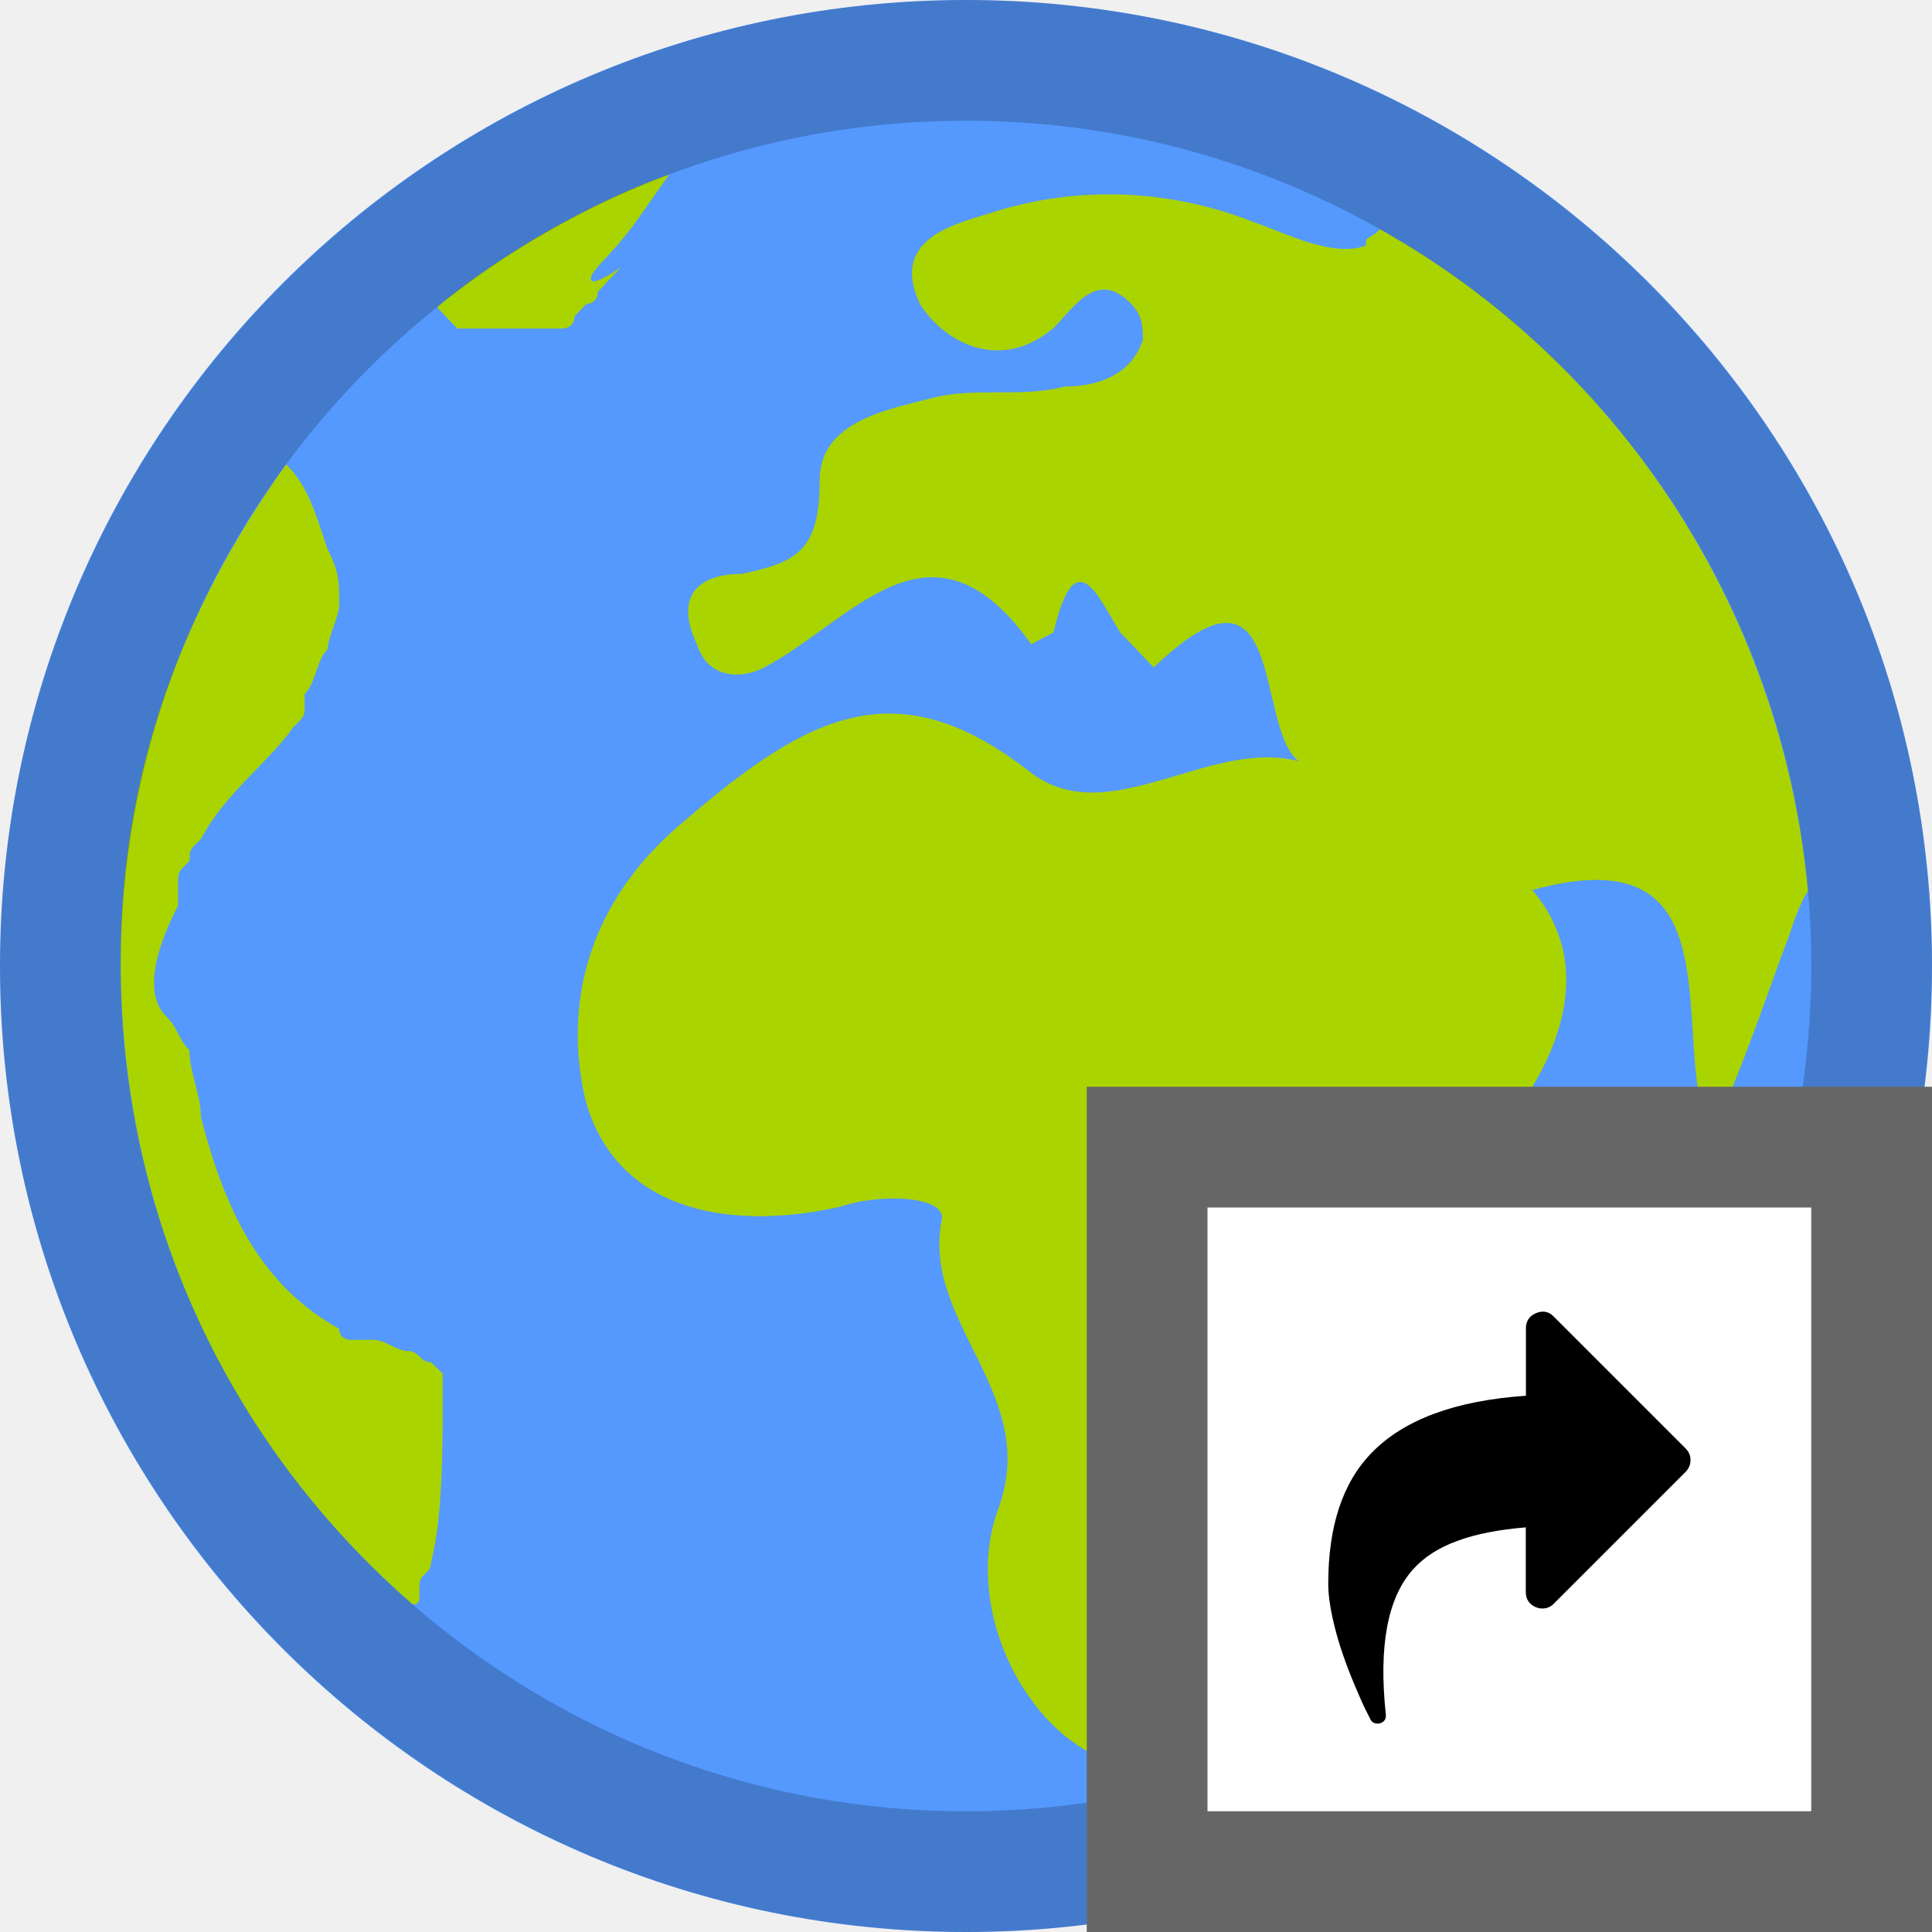
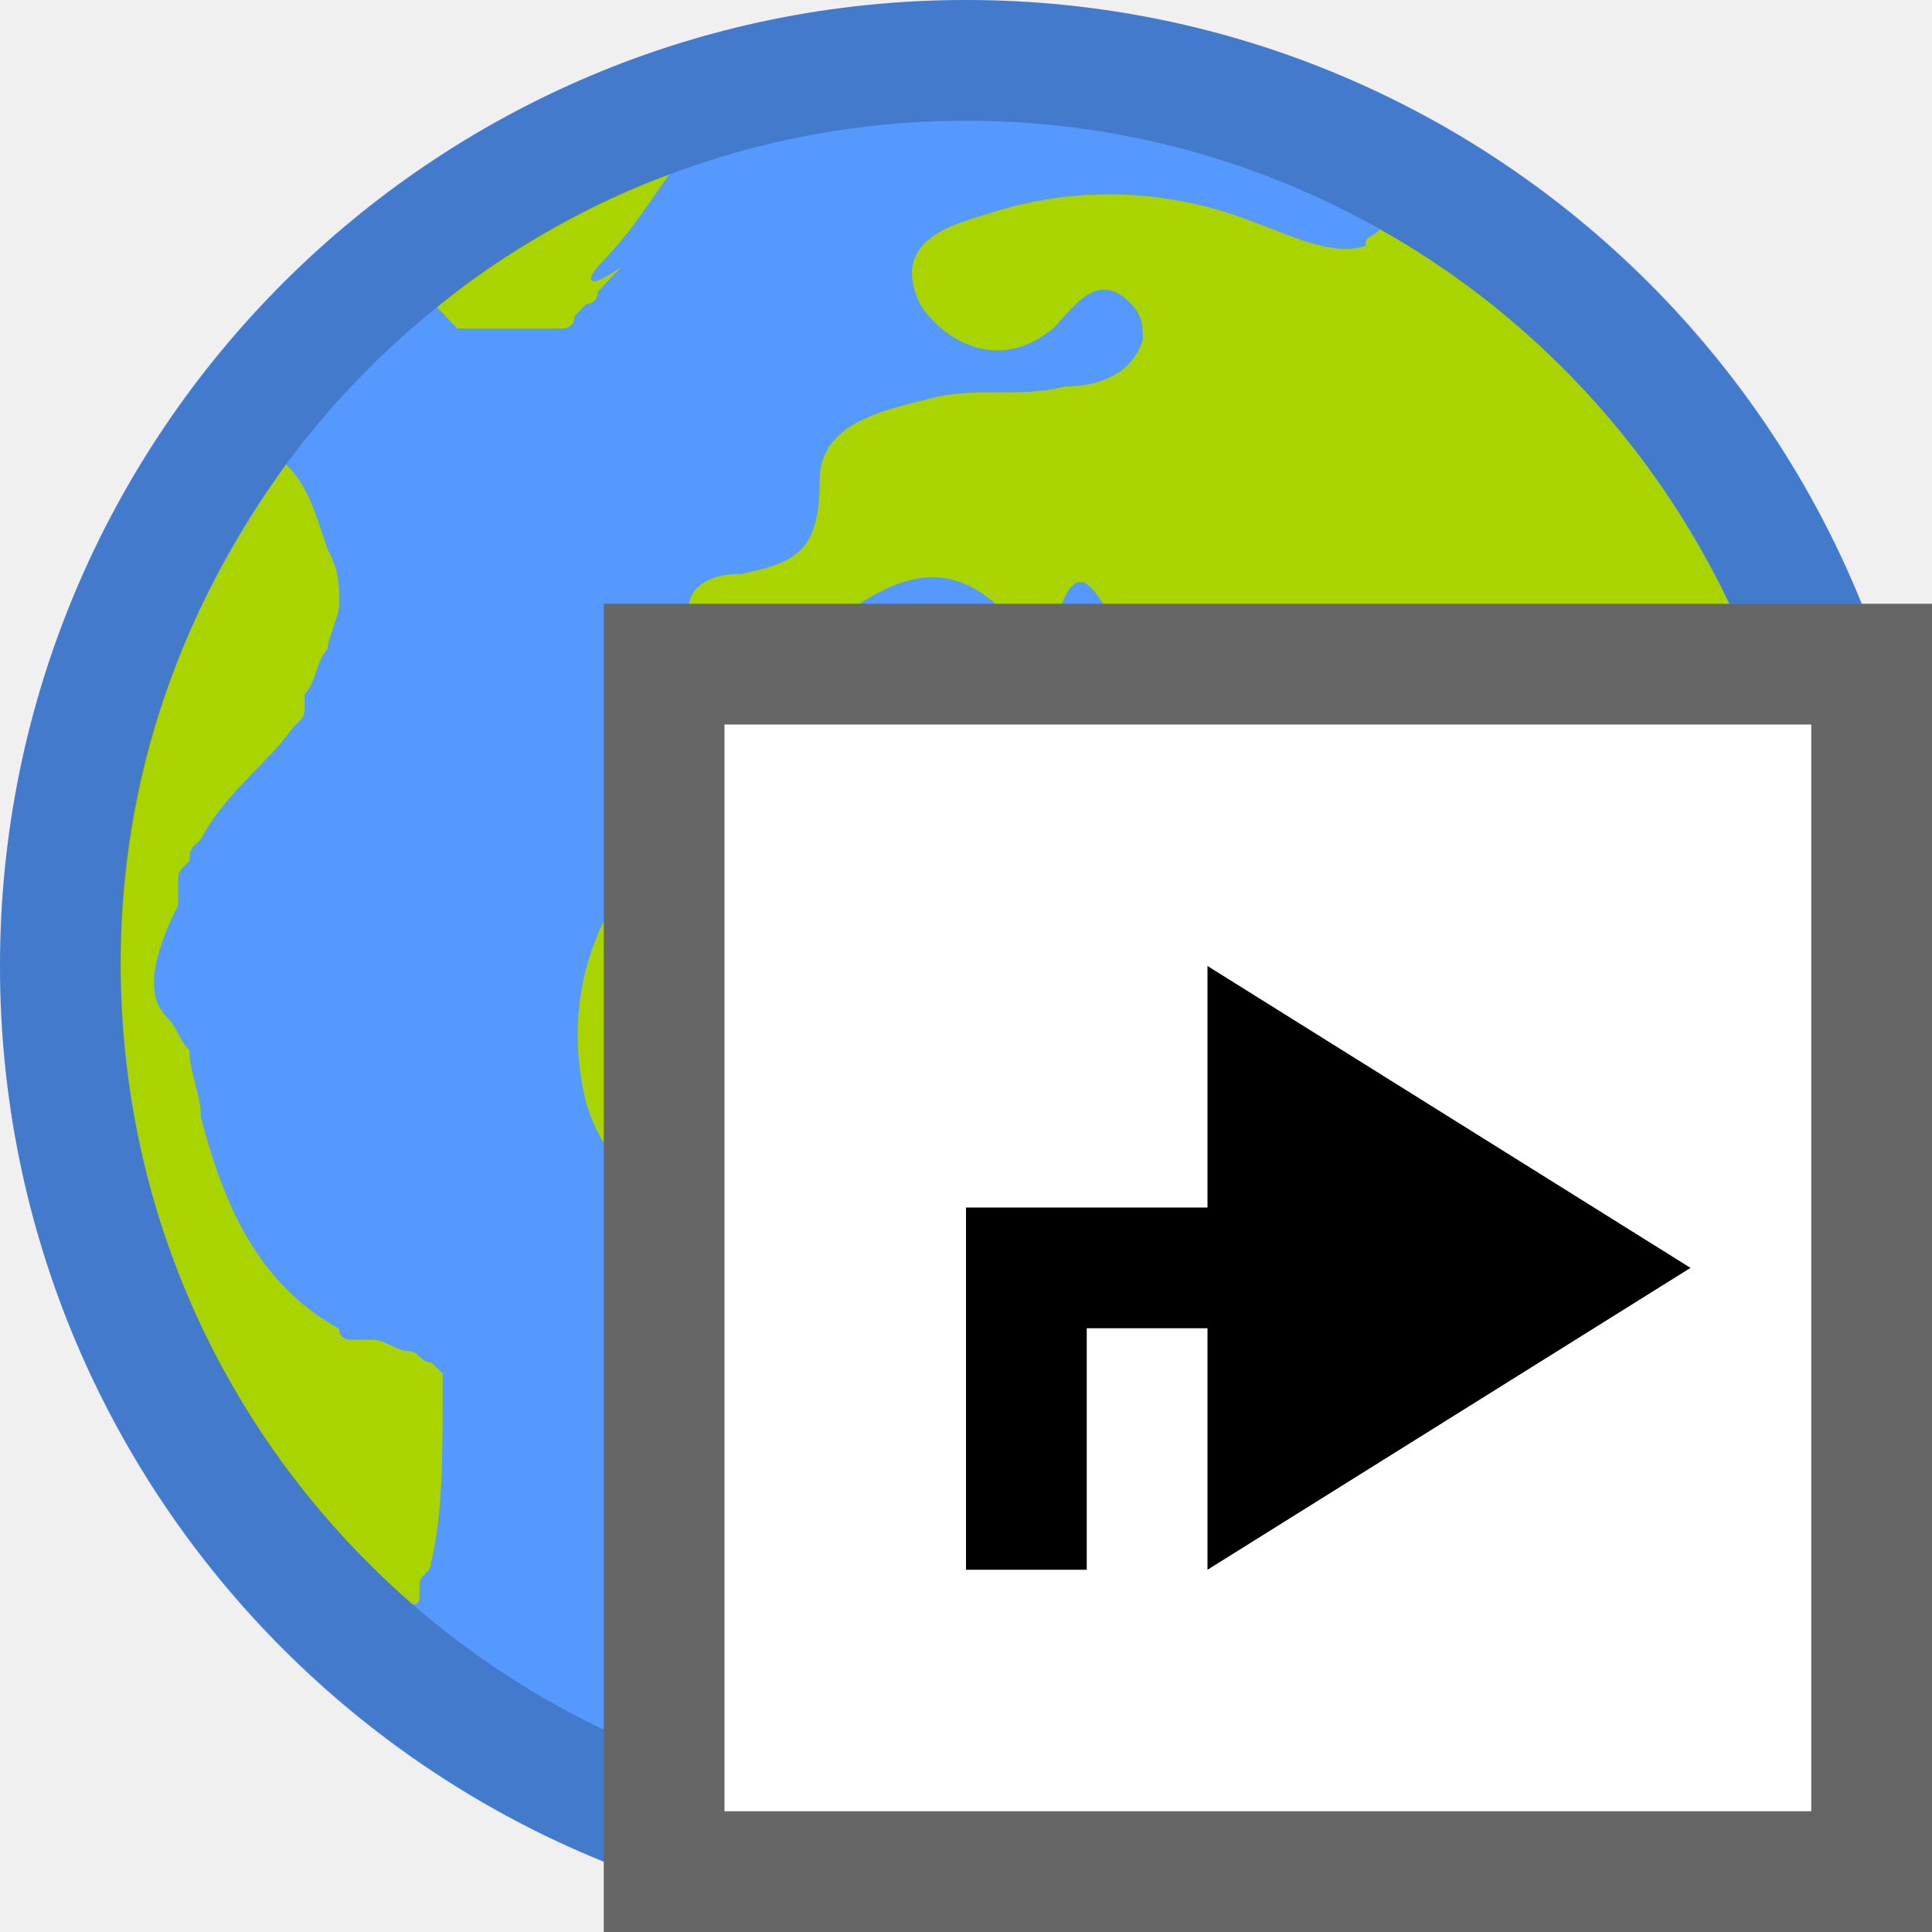
- <svg xmlns="http://www.w3.org/2000/svg" version="1.1" id="Ebene_1" x="0px" y="0px" viewBox="0 0 16 16" enable-background="new 0 0 16 16" xml:space="preserve">
-   <circle fill="#5599FF" cx="8" cy="8" r="8" />
-   <path fill="#AAD400" d="M14.973,7.378c-0.22-2.364-1.602-4.393-3.545-5.48c-0.092,0.097-0.117,0.04-0.117,0.137  c-0.277,0.097-0.646-0.097-0.923-0.194c-0.738-0.29-1.476-0.29-2.122-0.097C7.989,1.841,7.344,1.938,7.62,2.52  c0.184,0.292,0.645,0.583,1.107,0.195c0.184-0.194,0.37-0.485,0.645-0.194c0.093,0.098,0.093,0.195,0.093,0.292  c-0.093,0.29-0.37,0.388-0.646,0.388c-0.37,0.097-0.74,0-1.108,0.097c-0.37,0.097-0.923,0.194-0.923,0.68  c0,0.58-0.185,0.678-0.647,0.775c-0.37,0-0.553,0.194-0.37,0.582c0.093,0.29,0.37,0.29,0.555,0.194  C7.064,5.141,7.71,4.171,8.54,5.335l0.184-0.097c0.185-0.776,0.37-0.29,0.554,0l0.277,0.29c1.107-1.066,0.83,0.486,1.2,0.776  c-0.74-0.194-1.57,0.582-2.215,0.097C7.433,5.529,6.695,5.917,5.68,6.789c-0.83,0.68-1.015,1.552-0.83,2.328  c0.276,0.97,1.29,1.067,2.122,0.873c0.276-0.098,0.83-0.098,0.83,0.096c-0.185,0.873,0.83,1.455,0.46,2.424  c-0.276,0.776,0.186,1.746,0.83,2.037c0.647,0.29,1.2-0.485,1.478-1.164c0.092-0.097,0-0.29,0.092-0.388  c0.738-0.97,0.646-2.424,1.568-3.394c0.277-0.29,1.2-1.357,0.46-2.23c1.754-0.485,1.11,1.26,1.478,2.037  c0.276-0.582,0.46-1.164,0.645-1.65C14.905,7.468,14.973,7.378,14.973,7.378z" />
-   <path fill="#AAD400" d="M4.948,2.21c0.29-0.306,0.303-0.356,0.594-0.765C4.933,1.659,4.168,2.083,3.619,2.544l0.168,0.177H4.66  c0,0,0.097,0,0.097-0.1l0.097-0.103c0,0,0.097,0,0.097-0.102l0.096-0.102l0.097-0.103c-0.29,0.205-0.29,0.103-0.194,0  c0,0.103,0,0.103,0,0c0,0.103,0,0,0,0L4.948,2.21z" />
-   <path fill="#AAD400" d="M3.666,11.65C3.666,11.65,3.57,11.558,3.666,11.65C3.57,11.558,3.57,11.558,3.666,11.65v-0.092v-0.092  v-0.092L3.57,11.282c-0.095,0-0.095-0.093-0.19-0.093s-0.19-0.093-0.286-0.093H2.999H2.903c0,0-0.095,0-0.095-0.092  c-0.668-0.37-0.953-1.015-1.144-1.752c0-0.185-0.095-0.37-0.095-0.554C1.475,8.605,1.475,8.513,1.379,8.42  c-0.19-0.184-0.094-0.553,0.096-0.922V7.314c0-0.093,0-0.093,0.095-0.185c0-0.09,0-0.09,0.096-0.183  c0.19-0.37,0.572-0.646,0.762-0.923c0.095-0.092,0.095-0.092,0.095-0.184V5.747c0.095-0.092,0.095-0.277,0.19-0.37  c0-0.09,0.096-0.276,0.096-0.368c0-0.185,0-0.277-0.096-0.46C2.617,4.271,2.559,4.031,2.369,3.846c-0.858,1.2-1.37,2.546-1.37,4.113  c0,2.123,0.903,4.006,2.414,5.324c0,0,0.061,0.026,0.061-0.064v-0.094c0-0.092,0.095-0.092,0.095-0.184  C3.665,12.571,3.665,12.019,3.666,11.65L3.666,11.65z" />
-   <path opacity="0.2" enable-background="new    " d="M8,16c-4.411,0-8-3.589-8-8s3.589-8,8-8s8,3.589,8,8S12.411,16,8,16z M8,1  C4.14,1,1,4.14,1,8c0,3.859,3.14,7,7,7c3.859,0,7-3.141,7-7C15,4.14,11.859,1,8,1z" />
-   <rect x="9" y="9" fill="#666666" width="7" height="7" />
-   <rect x="10" y="10" fill="#FFFFFF" width="5" height="5" />
-   <path d="M11,13.115c0,0.082,0.012,0.178,0.036,0.286c0.024,0.107,0.052,0.205,0.083,0.294c0.03,0.088,0.064,0.177,0.102,0.266  c0.037,0.088,0.065,0.152,0.085,0.192s0.034,0.068,0.043,0.085c0.011,0.024,0.031,0.036,0.06,0.036c0.009,0,0.015-0.001,0.019-0.002  c0.036-0.011,0.052-0.036,0.049-0.072c-0.061-0.568,0.014-0.969,0.226-1.204c0.091-0.101,0.212-0.179,0.364-0.234  c0.151-0.057,0.34-0.094,0.569-0.113v0.535c0,0.06,0.028,0.102,0.083,0.126c0.018,0.007,0.036,0.011,0.053,0.011  c0.038,0,0.07-0.013,0.096-0.04l1.091-1.091C13.987,12.161,14,12.129,14,12.092s-0.013-0.069-0.04-0.096l-1.091-1.091  c-0.041-0.044-0.091-0.054-0.149-0.03c-0.055,0.024-0.083,0.066-0.083,0.126v0.558c-0.584,0.04-1.009,0.197-1.276,0.471  C11.12,12.276,11,12.638,11,13.115L11,13.115z" />
+ <svg xmlns="http://www.w3.org/2000/svg" version="1.1" x="0px" y="0px" viewBox="0 0 16 16" enable-background="new 0 0 16 16" xml:space="preserve">
+   <g>
+     <circle fill="#5599FF" cx="8" cy="8" r="8" />
+     <path fill="#AAD400" d="M14.973,7.378c-0.22-2.364-1.602-4.393-3.545-5.48c-0.092,0.097-0.117,0.04-0.117,0.137   c-0.277,0.097-0.646-0.097-0.923-0.194c-0.738-0.29-1.476-0.29-2.122-0.097C7.989,1.841,7.344,1.938,7.62,2.52   c0.184,0.292,0.645,0.583,1.107,0.195c0.184-0.194,0.37-0.485,0.645-0.194c0.093,0.098,0.093,0.195,0.093,0.292   c-0.093,0.29-0.37,0.388-0.646,0.388c-0.37,0.097-0.74,0-1.108,0.097c-0.37,0.097-0.923,0.194-0.923,0.68   c0,0.58-0.185,0.678-0.647,0.775c-0.37,0-0.553,0.194-0.37,0.582c0.093,0.29,0.37,0.29,0.555,0.194   C7.064,5.141,7.71,4.171,8.54,5.335l0.184-0.097c0.185-0.776,0.37-0.29,0.554,0l0.277,0.29c1.107-1.066,0.83,0.486,1.2,0.776   c-0.74-0.194-1.57,0.582-2.215,0.097C7.433,5.529,6.695,5.917,5.68,6.789c-0.83,0.68-1.015,1.552-0.83,2.328   c0.276,0.97,1.29,1.067,2.122,0.873c0.276-0.098,0.83-0.098,0.83,0.096c-0.185,0.873,0.83,1.455,0.46,2.424   c-0.276,0.776,0.186,1.746,0.83,2.037c0.647,0.29,1.2-0.485,1.478-1.164c0.092-0.097,0-0.29,0.092-0.388   c0.738-0.97,0.646-2.424,1.568-3.394c0.277-0.29,1.2-1.357,0.46-2.23c1.754-0.485,1.11,1.26,1.478,2.037   c0.276-0.582,0.46-1.164,0.645-1.65C14.905,7.468,14.973,7.378,14.973,7.378z" />
+     <path fill="#AAD400" d="M4.948,2.21c0.29-0.306,0.303-0.356,0.594-0.765C4.933,1.659,4.168,2.083,3.619,2.544l0.168,0.177H4.66   c0,0,0.097,0,0.097-0.1l0.097-0.103c0,0,0.097,0,0.097-0.102l0.096-0.102l0.097-0.103c-0.29,0.205-0.29,0.103-0.194,0   c0,0.103,0,0.103,0,0c0,0.103,0,0,0,0L4.948,2.21z" />
+     <path fill="#AAD400" d="M3.666,11.65C3.666,11.65,3.57,11.558,3.666,11.65C3.57,11.558,3.57,11.558,3.666,11.65v-0.092v-0.092   v-0.092L3.57,11.282c-0.095,0-0.095-0.093-0.19-0.093s-0.19-0.093-0.286-0.093H2.999H2.903c0,0-0.095,0-0.095-0.092   c-0.668-0.37-0.953-1.015-1.144-1.752c0-0.185-0.095-0.37-0.095-0.554C1.475,8.605,1.475,8.513,1.379,8.42   c-0.19-0.184-0.094-0.553,0.096-0.922V7.314c0-0.093,0-0.093,0.095-0.185c0-0.09,0-0.09,0.096-0.183   c0.19-0.37,0.572-0.646,0.762-0.923c0.095-0.092,0.095-0.092,0.095-0.184V5.747c0.095-0.092,0.095-0.277,0.19-0.37   c0-0.09,0.096-0.276,0.096-0.368c0-0.185,0-0.277-0.096-0.46C2.617,4.271,2.559,4.031,2.369,3.846   c-0.858,1.2-1.37,2.546-1.37,4.113c0,2.123,0.903,4.006,2.414,5.324c0,0,0.061,0.026,0.061-0.064v-0.094   c0-0.092,0.095-0.092,0.095-0.184C3.665,12.571,3.665,12.019,3.666,11.65L3.666,11.65z" />
+     <path opacity="0.2" enable-background="new    " d="M8,16c-4.411,0-8-3.589-8-8s3.589-8,8-8s8,3.589,8,8S12.411,16,8,16z M8,1   C4.14,1,1,4.14,1,8c0,3.859,3.14,7,7,7c3.859,0,7-3.141,7-7C15,4.14,11.859,1,8,1z" />
+   </g>
+   <g>
+     <rect x="5" y="5" fill="#666666" width="11" height="11" />
+     <rect x="6" y="6" fill="#FFFFFF" width="9" height="9" />
+     <polygon points="10,11 9,11 9,13 8,13 8,10 10,10 10,8 14,10.5 10,13  " />
+   </g>
</svg>
